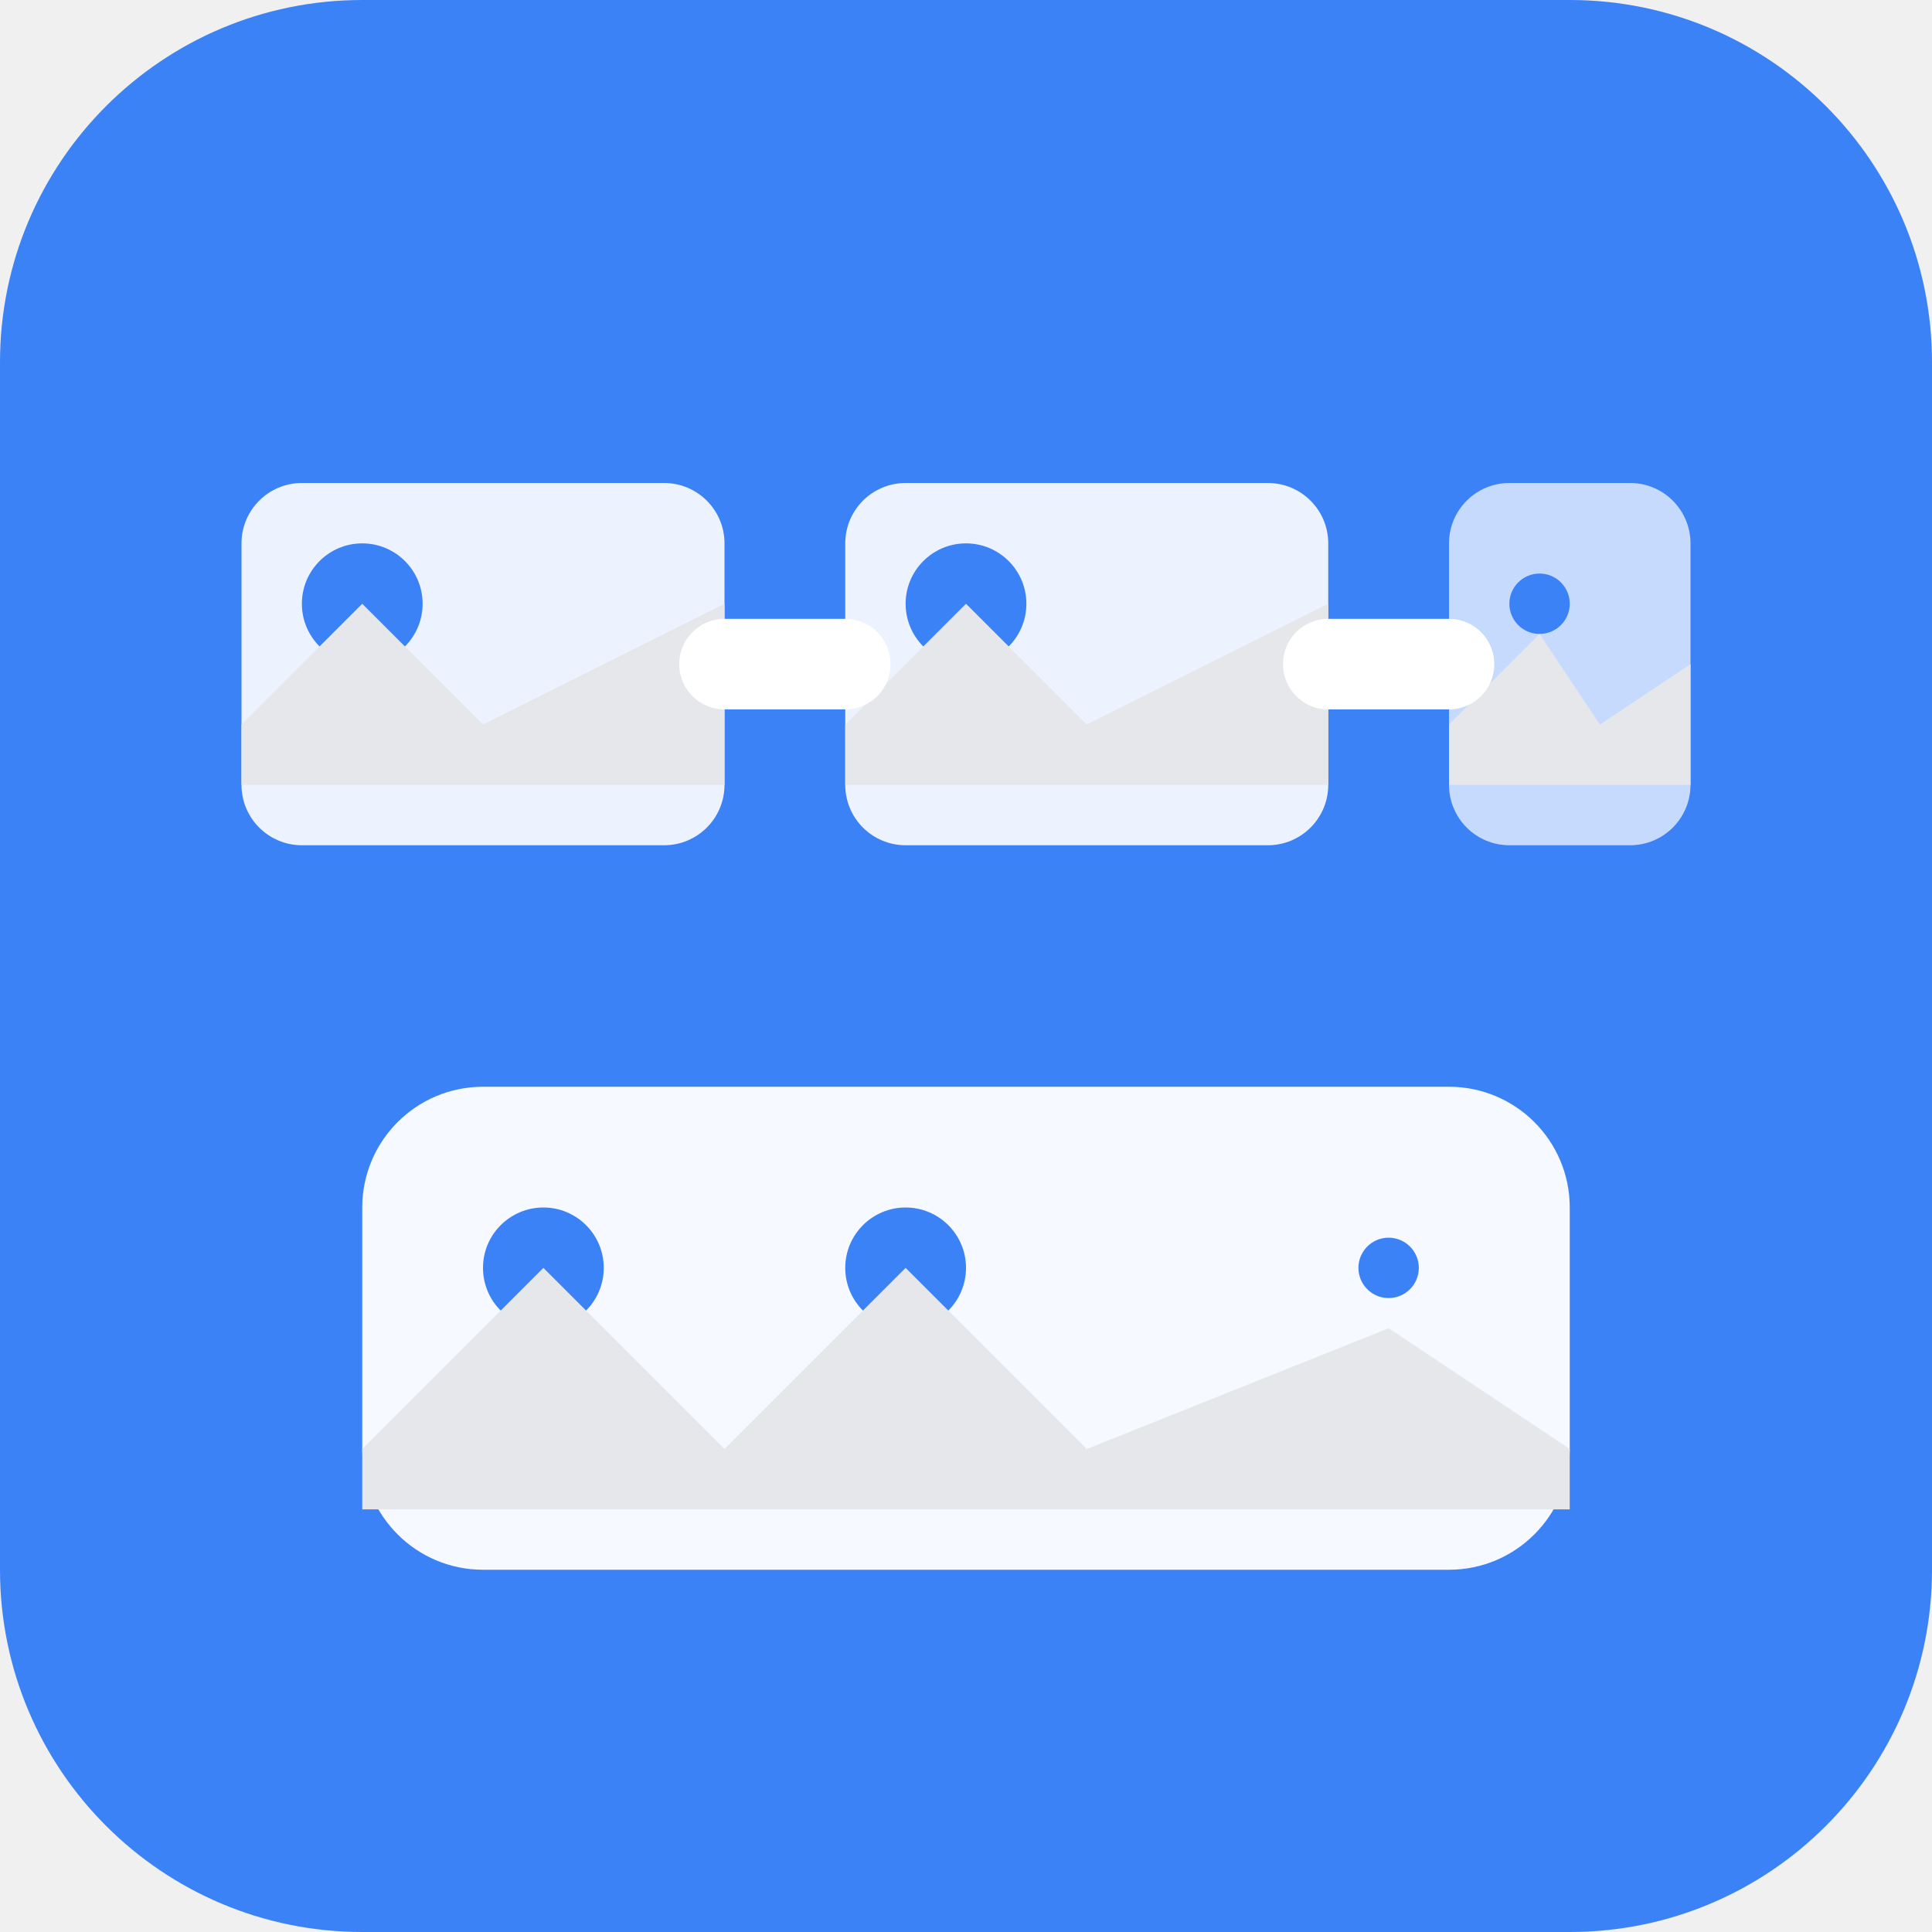
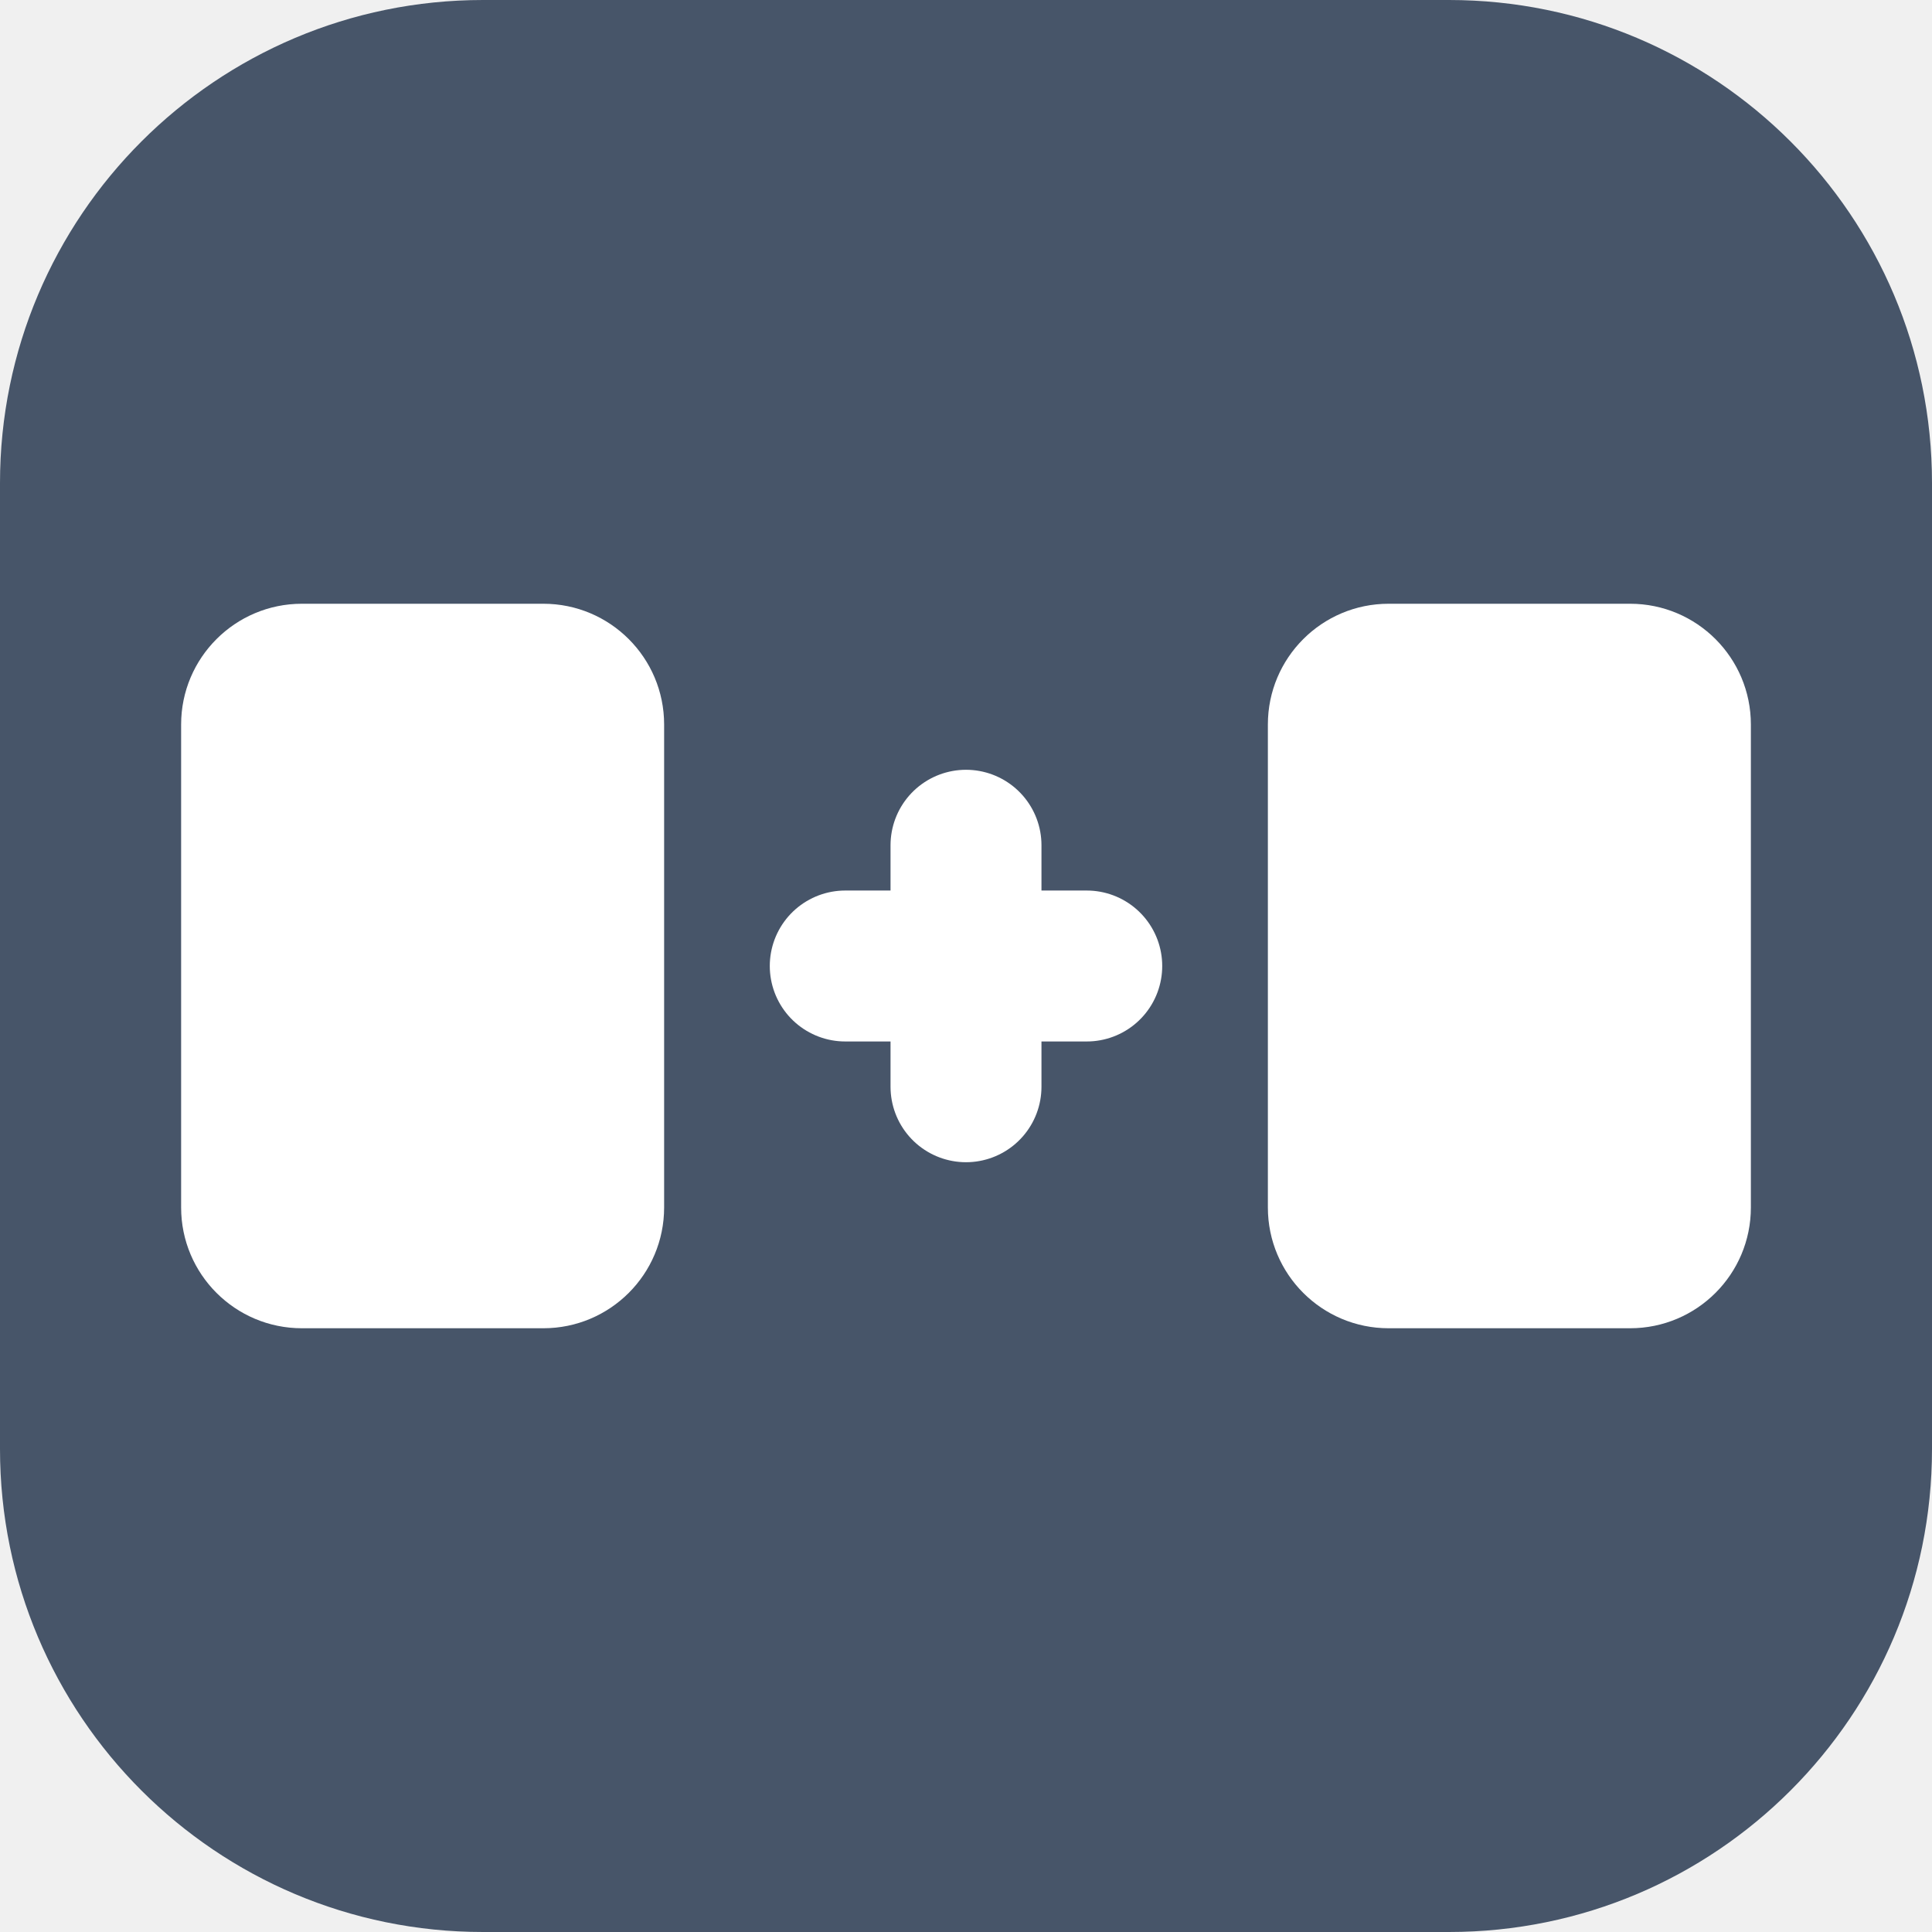
<svg xmlns="http://www.w3.org/2000/svg" width="32" height="32" viewBox="0 0 32 32" fill="none">
-   <rect width="32" height="32" rx="6" fill="#3B82F6" />
-   <rect x="4" y="8" width="8" height="6" rx="1" fill="#FFFFFF" opacity="0.9" />
-   <circle cx="6" cy="10" r="1" fill="#3B82F6" />
-   <path d="M4 12 L6 10 L8 12 L12 10 V13 H4 V12" fill="#E5E7EB" />
-   <rect x="14" y="8" width="8" height="6" rx="1" fill="#FFFFFF" opacity="0.9" />
-   <circle cx="16" cy="10" r="1" fill="#3B82F6" />
-   <path d="M14 12 L16 10 L18 12 L22 10 V13 H14 V12" fill="#E5E7EB" />
-   <rect x="24" y="8" width="4" height="6" rx="1" fill="#FFFFFF" opacity="0.7" />
-   <circle cx="25.5" cy="10" r="0.5" fill="#3B82F6" />
-   <path d="M24 12 L25.5 10.5 L26.5 12 L28 11 V13 H24 V12" fill="#E5E7EB" />
-   <path d="M12 11 L14 11" stroke="#FFFFFF" stroke-width="1.5" stroke-linecap="round" />
-   <path d="M22 11 L24 11" stroke="#FFFFFF" stroke-width="1.5" stroke-linecap="round" />
-   <rect x="6" y="18" width="20" height="8" rx="2" fill="#FFFFFF" opacity="0.95" />
-   <circle cx="9" cy="21" r="1" fill="#3B82F6" />
-   <circle cx="15" cy="21" r="1" fill="#3B82F6" />
-   <circle cx="23" cy="21" r="0.5" fill="#3B82F6" />
-   <path d="M6 24 L9 21 L12 24 L15 21 L18 24 L23 22 L26 24 V25 H6 V24" fill="#E5E7EB" />
+   <rect width="32" height="32" rx="8" fill="#475569" />
+   <rect x="3" y="10" width="8" height="12" rx="2" fill="#FFFFFF" />
+   <rect x="21" y="10" width="8" height="12" rx="2" fill="#FFFFFF" />
+   <path d="M14 16 L18 16" stroke="#FFFFFF" stroke-width="2.5" stroke-linecap="round" />
+   <path d="M16 14 L16 18" stroke="#FFFFFF" stroke-width="2.5" stroke-linecap="round" />
</svg>
